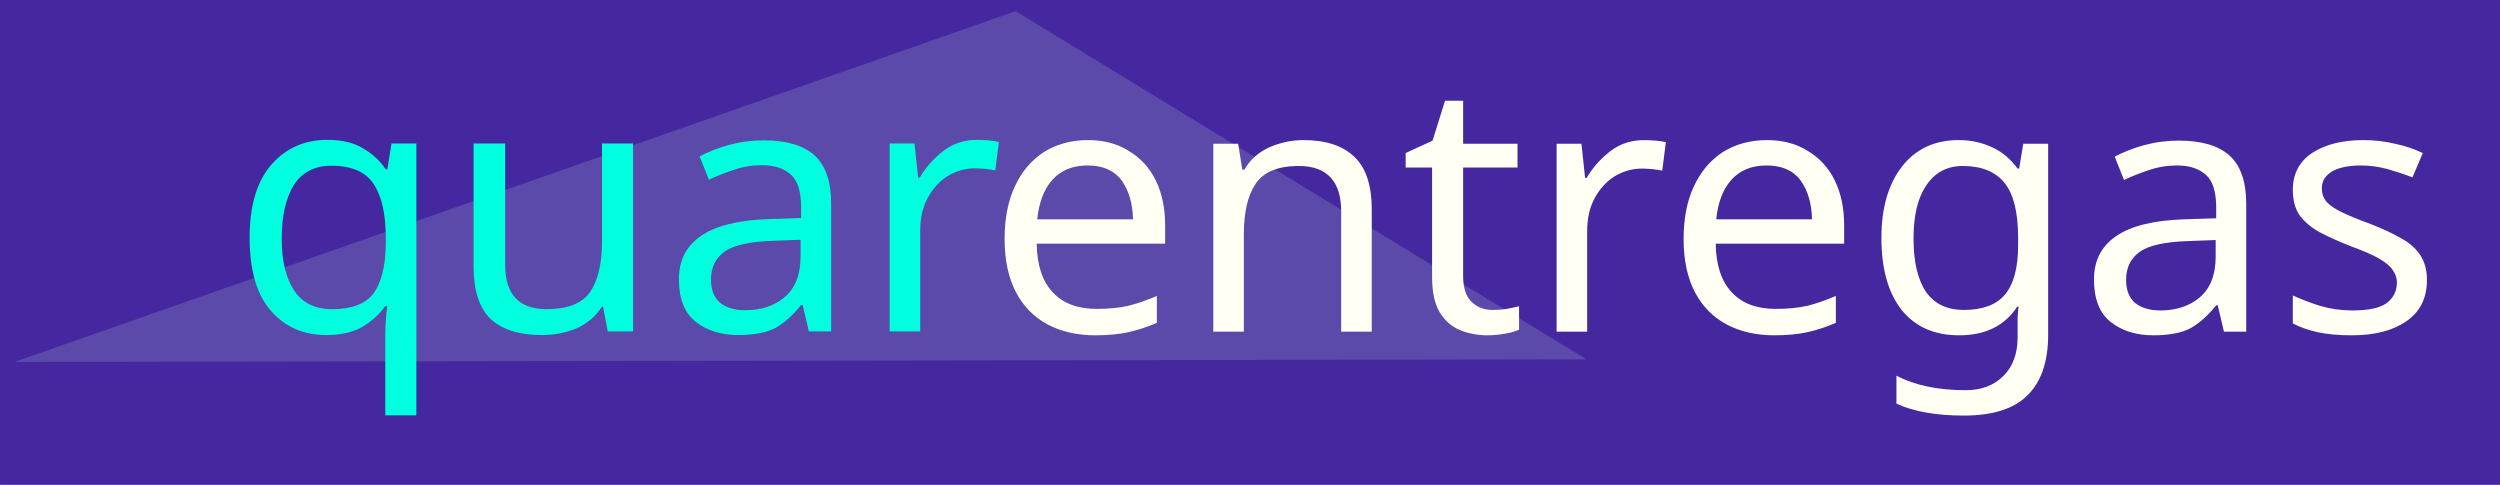
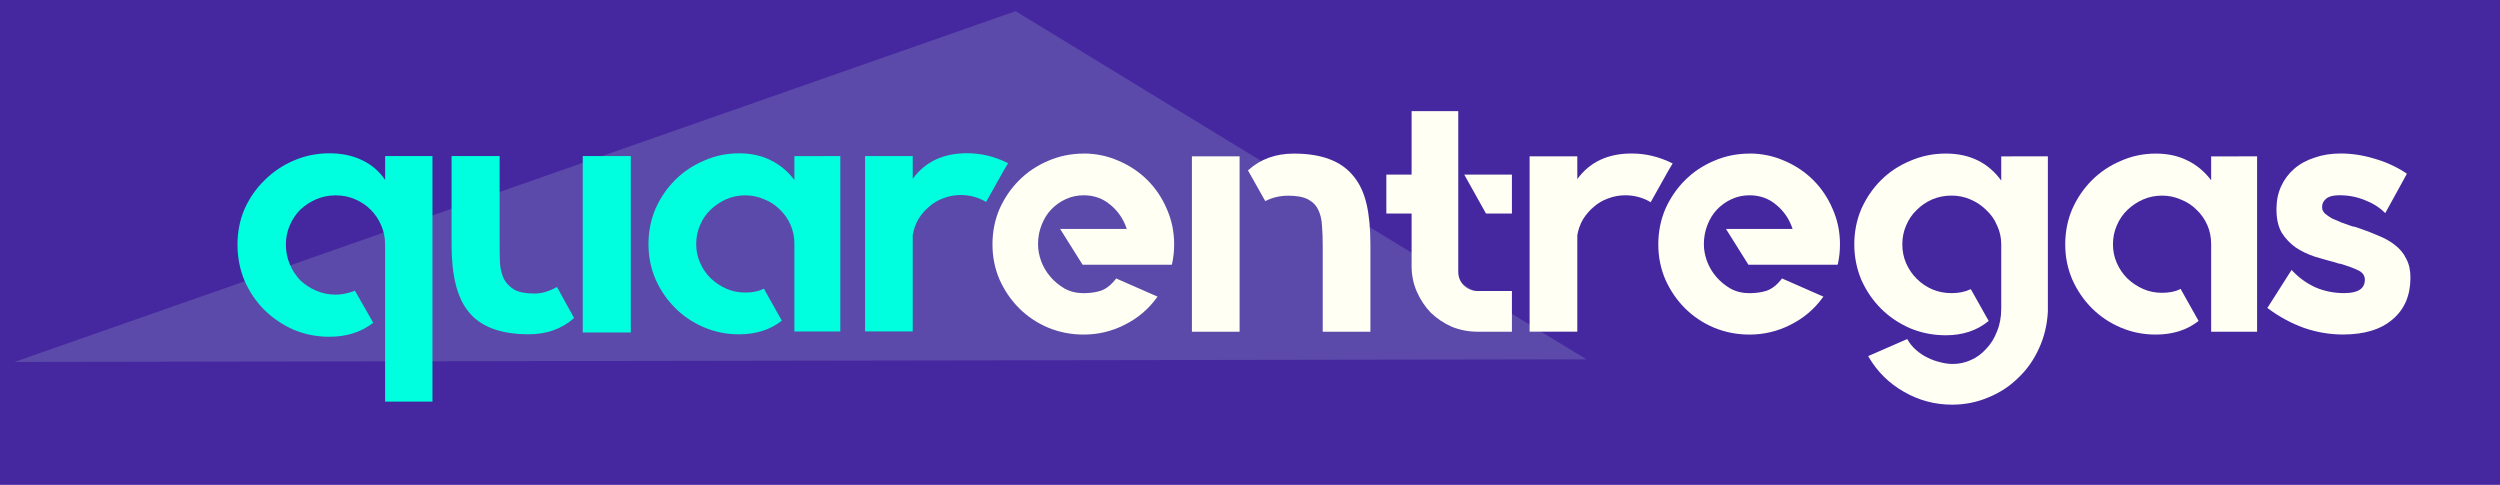
- <svg xmlns="http://www.w3.org/2000/svg" width="285.111" height="55.298" viewBox="0 0 75.436 14.631" version="1.1" id="svg8">
+ <svg xmlns="http://www.w3.org/2000/svg" id="svg8" version="1.1" viewBox="0 0 75.436 14.631" height="14.631mm" width="75.436mm">
  <defs id="defs2" />
-   <g id="layer1" transform="translate(-70.88178,-102.5385)">
-     <rect style="fill:#4527a0;fill-opacity:1;stroke:none;stroke-width:0.328;stroke-linecap:round;stroke-linejoin:bevel;stroke-miterlimit:4;stroke-dasharray:none;stroke-opacity:1;paint-order:normal" id="rect843" width="75.436" height="14.631" x="70.882" y="102.538" />
-     <path style="fill:#5b4aa9;fill-opacity:1;stroke:none;stroke-width:0.312px;stroke-linecap:butt;stroke-linejoin:miter;stroke-opacity:1" d="m 101.527,102.875 17.226,10.507 -47.436,0.078 z" id="path851" />
-     <text xml:space="preserve" style="font-style:normal;font-weight:normal;font-size:10.583px;line-height:1.25;font-family:sans-serif;letter-spacing:0px;word-spacing:0px;fill:#fffff4;fill-opacity:1;stroke:none;stroke-width:0.265;stroke-opacity:1" x="100.617" y="112.548" id="text817">
-       <tspan id="tspan815" x="100.617" y="112.548" style="font-style:normal;font-variant:normal;font-weight:normal;font-stretch:normal;font-size:10.583px;font-family:Quantify;-inkscape-font-specification:'Quantify, Normal';font-variant-ligatures:normal;font-variant-caps:normal;font-variant-numeric:normal;font-feature-settings:normal;text-align:start;writing-mode:lr-tb;text-anchor:start;fill:#fffff4;fill-opacity:1;stroke:none;stroke-width:0.265;stroke-opacity:1">entregas</tspan>
-     </text>
-     <text xml:space="preserve" style="font-style:normal;font-weight:normal;font-size:10.583px;line-height:1.25;font-family:sans-serif;letter-spacing:0px;word-spacing:0px;fill:#00ffde;fill-opacity:1;stroke:none;stroke-width:0.265" x="77.835" y="112.54" id="text817-4">
-       <tspan id="tspan815-7" x="77.835" y="112.54" style="font-style:normal;font-variant:normal;font-weight:normal;font-stretch:normal;font-size:10.583px;font-family:Quantify;-inkscape-font-specification:'Quantify, Normal';font-variant-ligatures:normal;font-variant-caps:normal;font-variant-numeric:normal;font-feature-settings:normal;text-align:start;writing-mode:lr-tb;text-anchor:start;fill:#00ffde;fill-opacity:1;stroke-width:0.265">quar</tspan>
-     </text>
-     <text xml:space="preserve" style="font-style:normal;font-weight:normal;font-size:10.583px;line-height:1.25;font-family:sans-serif;letter-spacing:0px;word-spacing:0px;fill:#000000;fill-opacity:1;stroke:none;stroke-width:0.265" x="77.863" y="118.217" id="text872">
-       <tspan id="tspan870" x="77.863" y="127.581" style="stroke-width:0.265" />
+   <g transform="translate(-70.88178,-102.5385)" id="layer1">
+     <rect y="102.538" x="70.882" height="14.631" width="75.436" id="rect843" style="fill:#4527a0;fill-opacity:1;stroke:none;stroke-width:0.328;stroke-linecap:round;stroke-linejoin:bevel;stroke-miterlimit:4;stroke-dasharray:none;stroke-opacity:1;paint-order:normal" />
+     <path id="path851" d="m 101.527,102.875 17.226,10.507 -47.436,0.078 z" style="fill:#5b4aa9;fill-opacity:1;stroke:none;stroke-width:0.312px;stroke-linecap:butt;stroke-linejoin:miter;stroke-opacity:1" />
+     <g id="text817" style="font-style:normal;font-weight:normal;font-size:10.583px;line-height:1.25;font-family:sans-serif;letter-spacing:0px;word-spacing:0px;fill:#fffff4;fill-opacity:1;stroke:none;stroke-width:0.265;stroke-opacity:1" aria-label="entregas">
+       <path id="path1543" style="font-style:normal;font-variant:normal;font-weight:normal;font-stretch:normal;font-size:10.583px;font-family:Quantify;-inkscape-font-specification:'Quantify, Normal';font-variant-ligatures:normal;font-variant-caps:normal;font-variant-numeric:normal;font-feature-settings:normal;text-align:start;writing-mode:lr-tb;text-anchor:start;fill:#fffff4;fill-opacity:1;stroke:none;stroke-width:0.265;stroke-opacity:1" d="m 103.581,107.171 q 0.561,0 1.058,0.222 0.497,0.212 0.868,0.582 0.37,0.37 0.582,0.868 0.222,0.497 0.222,1.069 0,0.307 -0.064,0.593 l -0.011,0.021 h -2.688 l -0.677,-1.079 h 2.011 q -0.148,-0.445 -0.497,-0.73 -0.339,-0.286 -0.804,-0.286 -0.286,0 -0.54,0.116 -0.254,0.116 -0.445,0.318 -0.18,0.191 -0.286,0.466 -0.106,0.265 -0.106,0.582 0,0.243 0.095,0.508 0.095,0.254 0.275,0.466 0.18,0.212 0.434,0.36 0.254,0.138 0.572,0.138 0.286,0 0.519,-0.074 0.243,-0.085 0.455,-0.36 l 0.011,-0.011 0.021,0.011 1.228,0.54 -0.021,0.021 q -0.381,0.529 -0.974,0.826 -0.582,0.296 -1.238,0.296 -0.572,0 -1.079,-0.212 -0.497,-0.212 -0.868,-0.582 -0.37,-0.37 -0.593,-0.868 -0.212,-0.497 -0.212,-1.058 0,-0.572 0.212,-1.069 0.222,-0.497 0.593,-0.868 0.37,-0.37 0.868,-0.582 0.508,-0.222 1.079,-0.222 z" />
+       <path id="path1545" style="font-style:normal;font-variant:normal;font-weight:normal;font-stretch:normal;font-size:10.583px;font-family:Quantify;-inkscape-font-specification:'Quantify, Normal';font-variant-ligatures:normal;font-variant-caps:normal;font-variant-numeric:normal;font-feature-settings:normal;text-align:start;writing-mode:lr-tb;text-anchor:start;fill:#fffff4;fill-opacity:1;stroke:none;stroke-width:0.265;stroke-opacity:1" d="m 106.847,107.256 h 1.439 v 5.292 h -1.439 z m 4.889,0.614 q 0.265,0.328 0.381,0.826 0.116,0.497 0.116,1.228 v 2.625 h -1.439 v -2.625 q 0,-0.296 -0.021,-0.561 -0.011,-0.275 -0.106,-0.476 -0.095,-0.212 -0.307,-0.328 -0.212,-0.116 -0.603,-0.116 -0.37,0 -0.688,0.159 v 0.011 l -0.011,-0.011 -0.519,-0.921 0.011,-0.011 q 0.55,-0.497 1.376,-0.497 1.27,0 1.81,0.699 z" />
+       <path id="path1547" style="font-style:normal;font-variant:normal;font-weight:normal;font-stretch:normal;font-size:10.583px;font-family:Quantify;-inkscape-font-specification:'Quantify, Normal';font-variant-ligatures:normal;font-variant-caps:normal;font-variant-numeric:normal;font-feature-settings:normal;text-align:start;writing-mode:lr-tb;text-anchor:start;fill:#fffff4;fill-opacity:1;stroke:none;stroke-width:0.265;stroke-opacity:1" d="m 116.503,107.806 v 1.175 h -0.783 l -0.656,-1.175 z m -1.619,2.932 q 0,0.243 0.169,0.413 0.18,0.169 0.423,0.169 h 1.027 v 1.228 h -1.027 q -0.413,0 -0.783,-0.148 -0.36,-0.159 -0.635,-0.423 -0.265,-0.275 -0.423,-0.635 -0.159,-0.36 -0.159,-0.773 v -1.587 h -0.762 v -1.175 h 0.762 v -1.916 h 1.408 z" />
+       <path id="path1549" style="font-style:normal;font-variant:normal;font-weight:normal;font-stretch:normal;font-size:10.583px;font-family:Quantify;-inkscape-font-specification:'Quantify, Normal';font-variant-ligatures:normal;font-variant-caps:normal;font-variant-numeric:normal;font-feature-settings:normal;text-align:start;writing-mode:lr-tb;text-anchor:start;fill:#fffff4;fill-opacity:1;stroke:none;stroke-width:0.265;stroke-opacity:1" d="m 121.355,107.468 -0.127,0.212 -0.54,0.963 -0.011,-0.011 q -0.349,-0.201 -0.751,-0.201 -0.275,0 -0.519,0.095 -0.243,0.085 -0.434,0.254 -0.191,0.159 -0.328,0.381 -0.127,0.222 -0.169,0.476 v 2.91 h -1.439 v -5.292 h 1.439 v 0.688 q 0.561,-0.773 1.64,-0.773 0.635,0 1.228,0.296 z" />
+       <path id="path1551" style="font-style:normal;font-variant:normal;font-weight:normal;font-stretch:normal;font-size:10.583px;font-family:Quantify;-inkscape-font-specification:'Quantify, Normal';font-variant-ligatures:normal;font-variant-caps:normal;font-variant-numeric:normal;font-feature-settings:normal;text-align:start;writing-mode:lr-tb;text-anchor:start;fill:#fffff4;fill-opacity:1;stroke:none;stroke-width:0.265;stroke-opacity:1" d="m 123.672,107.171 q 0.561,0 1.058,0.222 0.497,0.212 0.868,0.582 0.37,0.37 0.582,0.868 0.222,0.497 0.222,1.069 0,0.307 -0.064,0.593 l -0.011,0.021 h -2.688 l -0.677,-1.079 h 2.011 q -0.148,-0.445 -0.497,-0.73 -0.339,-0.286 -0.804,-0.286 -0.286,0 -0.54,0.116 -0.254,0.116 -0.445,0.318 -0.18,0.191 -0.286,0.466 -0.106,0.265 -0.106,0.582 0,0.243 0.095,0.508 0.095,0.254 0.275,0.466 0.18,0.212 0.434,0.36 0.254,0.138 0.572,0.138 0.286,0 0.519,-0.074 0.243,-0.085 0.455,-0.36 l 0.011,-0.011 0.021,0.011 1.228,0.54 -0.021,0.021 q -0.381,0.529 -0.974,0.826 -0.582,0.296 -1.238,0.296 -0.572,0 -1.079,-0.212 -0.497,-0.212 -0.868,-0.582 -0.37,-0.37 -0.593,-0.868 -0.212,-0.497 -0.212,-1.058 0,-0.572 0.212,-1.069 0.222,-0.497 0.593,-0.868 0.37,-0.37 0.868,-0.582 0.508,-0.222 1.079,-0.222 z" />
+       <path id="path1553" style="font-style:normal;font-variant:normal;font-weight:normal;font-stretch:normal;font-size:10.583px;font-family:Quantify;-inkscape-font-specification:'Quantify, Normal';font-variant-ligatures:normal;font-variant-caps:normal;font-variant-numeric:normal;font-feature-settings:normal;text-align:start;writing-mode:lr-tb;text-anchor:start;fill:#fffff4;fill-opacity:1;stroke:none;stroke-width:0.265;stroke-opacity:1" d="m 132.675,107.256 v 4.688 q -0.032,0.593 -0.265,1.101 -0.233,0.519 -0.624,0.889 -0.381,0.381 -0.9,0.593 -0.519,0.222 -1.101,0.222 -0.783,0 -1.46,-0.392 -0.667,-0.381 -1.058,-1.048 l -0.011,-0.021 0.011,-0.011 1.164,-0.508 q 0.106,0.191 0.265,0.328 0.169,0.148 0.349,0.233 0.191,0.095 0.381,0.138 0.201,0.053 0.381,0.053 0.275,0 0.54,-0.116 0.265,-0.116 0.466,-0.339 0.212,-0.222 0.328,-0.529 0.127,-0.307 0.127,-0.688 v -1.937 q 0,-0.307 -0.127,-0.572 -0.116,-0.275 -0.328,-0.466 -0.201,-0.201 -0.476,-0.318 -0.265,-0.116 -0.572,-0.116 -0.307,0 -0.582,0.116 -0.265,0.116 -0.466,0.318 -0.201,0.191 -0.318,0.466 -0.116,0.265 -0.116,0.572 0,0.307 0.116,0.572 0.116,0.265 0.318,0.466 0.201,0.201 0.466,0.318 0.275,0.116 0.582,0.116 0.328,0 0.572,-0.116 h 0.011 l 0.011,0.011 0.529,0.942 -0.011,0.011 q -0.519,0.423 -1.281,0.423 -0.572,0 -1.079,-0.212 -0.508,-0.222 -0.878,-0.593 -0.37,-0.37 -0.593,-0.868 -0.212,-0.508 -0.212,-1.069 0,-0.572 0.212,-1.069 0.222,-0.497 0.593,-0.868 0.37,-0.37 0.878,-0.582 0.508,-0.222 1.079,-0.222 1.079,0 1.672,0.815 v -0.73 z" />
+       <path id="path1555" style="font-style:normal;font-variant:normal;font-weight:normal;font-stretch:normal;font-size:10.583px;font-family:Quantify;-inkscape-font-specification:'Quantify, Normal';font-variant-ligatures:normal;font-variant-caps:normal;font-variant-numeric:normal;font-feature-settings:normal;text-align:start;writing-mode:lr-tb;text-anchor:start;fill:#fffff4;fill-opacity:1;stroke:none;stroke-width:0.265;stroke-opacity:1" d="m 138.988,107.256 v 5.292 h -1.386 v -2.646 q 0,-0.307 -0.116,-0.572 -0.116,-0.265 -0.328,-0.466 -0.201,-0.201 -0.476,-0.307 -0.265,-0.116 -0.561,-0.116 -0.307,0 -0.572,0.116 -0.265,0.116 -0.476,0.318 -0.201,0.191 -0.318,0.466 -0.116,0.265 -0.116,0.572 0,0.296 0.116,0.561 0.116,0.265 0.318,0.466 0.212,0.201 0.476,0.318 0.265,0.116 0.572,0.116 0.328,0 0.561,-0.116 h 0.011 v 0.021 l 0.529,0.942 -0.011,0.011 q -0.519,0.402 -1.281,0.402 -0.561,0 -1.058,-0.212 -0.497,-0.212 -0.868,-0.582 -0.37,-0.37 -0.593,-0.868 -0.212,-0.497 -0.212,-1.058 0,-0.572 0.212,-1.069 0.222,-0.497 0.593,-0.868 0.37,-0.37 0.868,-0.582 0.497,-0.222 1.058,-0.222 0.55,0 0.963,0.212 0.413,0.201 0.709,0.593 v -0.72 z" />
+       <path id="path1557" style="font-style:normal;font-variant:normal;font-weight:normal;font-stretch:normal;font-size:10.583px;font-family:Quantify;-inkscape-font-specification:'Quantify, Normal';font-variant-ligatures:normal;font-variant-caps:normal;font-variant-numeric:normal;font-feature-settings:normal;text-align:start;writing-mode:lr-tb;text-anchor:start;fill:#fffff4;fill-opacity:1;stroke:none;stroke-width:0.265;stroke-opacity:1" d="m 142.006,109.404 q 0.349,0.116 0.635,0.243 0.296,0.116 0.508,0.286 0.222,0.169 0.339,0.413 0.127,0.233 0.127,0.561 v 0.011 q 0,0.804 -0.54,1.259 -0.529,0.455 -1.492,0.455 -0.603,0 -1.185,-0.201 -0.582,-0.212 -1.09,-0.593 l -0.011,-0.011 0.011,-0.011 0.72,-1.132 0.011,0.011 q 0.318,0.339 0.72,0.519 0.402,0.169 0.857,0.169 0.624,0 0.624,-0.402 0,-0.191 -0.201,-0.286 -0.201,-0.095 -0.476,-0.18 -0.053,-0.021 -0.106,-0.021 -0.042,-0.011 -0.095,-0.032 -0.318,-0.085 -0.635,-0.18 -0.318,-0.106 -0.572,-0.275 -0.254,-0.18 -0.423,-0.445 -0.159,-0.275 -0.159,-0.699 v -0.021 q 0,-0.37 0.138,-0.677 0.138,-0.307 0.392,-0.529 0.254,-0.222 0.614,-0.339 0.36,-0.127 0.794,-0.127 0.508,0 1.027,0.159 0.519,0.148 0.963,0.445 v 0.021 l -0.646,1.175 -0.011,-0.011 q -0.243,-0.243 -0.603,-0.381 -0.36,-0.148 -0.762,-0.148 -0.074,0 -0.169,0.011 -0.095,0.011 -0.18,0.053 -0.074,0.042 -0.127,0.116 -0.053,0.064 -0.053,0.191 0,0.095 0.085,0.18 0.085,0.074 0.212,0.148 0.138,0.064 0.296,0.127 0.169,0.064 0.328,0.116 0.032,0 0.064,0.011 0.042,0.011 0.074,0.021 z" />
+     </g>
+     <g id="text817-4" style="font-style:normal;font-weight:normal;font-size:10.583px;line-height:1.25;font-family:sans-serif;letter-spacing:0px;word-spacing:0px;fill:#00ffde;fill-opacity:1;stroke:none;stroke-width:0.265" aria-label="quar">
+       <path id="path1560" style="font-style:normal;font-variant:normal;font-weight:normal;font-stretch:normal;font-size:10.583px;font-family:Quantify;-inkscape-font-specification:'Quantify, Normal';font-variant-ligatures:normal;font-variant-caps:normal;font-variant-numeric:normal;font-feature-settings:normal;text-align:start;writing-mode:lr-tb;text-anchor:start;fill:#00ffde;fill-opacity:1;stroke-width:0.265" d="m 83.931,107.248 v 7.408 h -1.429 v -2.762 -1.979 q 0,-0.307 -0.116,-0.572 -0.116,-0.275 -0.318,-0.476 -0.201,-0.201 -0.476,-0.318 -0.265,-0.116 -0.582,-0.116 -0.307,0 -0.582,0.116 -0.275,0.116 -0.487,0.318 -0.201,0.201 -0.317,0.476 -0.116,0.265 -0.116,0.572 0,0.318 0.116,0.593 0.116,0.275 0.317,0.487 0.212,0.201 0.487,0.318 0.275,0.116 0.582,0.116 0.275,0 0.572,-0.116 l 0.011,-0.011 v 0.011 l 0.55,0.963 -0.011,0.011 q -0.54,0.413 -1.312,0.413 -0.572,0 -1.079,-0.212 -0.497,-0.222 -0.878,-0.593 -0.381,-0.381 -0.603,-0.889 -0.212,-0.508 -0.212,-1.09 0,-0.572 0.212,-1.069 0.222,-0.497 0.603,-0.868 0.381,-0.381 0.878,-0.593 0.508,-0.222 1.079,-0.222 0.55,0 0.974,0.201 0.434,0.201 0.709,0.603 v -0.72 z" />
+       <path id="path1562" style="font-style:normal;font-variant:normal;font-weight:normal;font-stretch:normal;font-size:10.583px;font-family:Quantify;-inkscape-font-specification:'Quantify, Normal';font-variant-ligatures:normal;font-variant-caps:normal;font-variant-numeric:normal;font-feature-settings:normal;text-align:start;writing-mode:lr-tb;text-anchor:start;fill:#00ffde;fill-opacity:1;stroke-width:0.265" d="m 89.916,107.248 v 5.323 h -1.45 v -5.323 z m -2.223,3.958 0.508,0.921 v 0.011 q -0.55,0.487 -1.365,0.487 -1.291,0 -1.831,-0.699 -0.497,-0.624 -0.497,-1.99 v -2.688 h 1.45 v 2.688 q 0,0.286 0.011,0.55 0.021,0.265 0.116,0.466 0.106,0.201 0.318,0.328 0.212,0.116 0.603,0.116 0.18,0 0.349,-0.053 0.169,-0.053 0.318,-0.138 z" />
+       <path id="path1564" style="font-style:normal;font-variant:normal;font-weight:normal;font-stretch:normal;font-size:10.583px;font-family:Quantify;-inkscape-font-specification:'Quantify, Normal';font-variant-ligatures:normal;font-variant-caps:normal;font-variant-numeric:normal;font-feature-settings:normal;text-align:start;writing-mode:lr-tb;text-anchor:start;fill:#00ffde;fill-opacity:1;stroke-width:0.265" d="m 96.238,107.248 v 5.292 H 94.852 v -2.646 q 0,-0.307 -0.116,-0.572 -0.116,-0.265 -0.328,-0.466 -0.201,-0.201 -0.476,-0.307 -0.265,-0.116 -0.561,-0.116 -0.307,0 -0.572,0.116 -0.265,0.116 -0.476,0.318 -0.201,0.191 -0.318,0.466 -0.116,0.265 -0.116,0.572 0,0.296 0.116,0.561 0.116,0.265 0.318,0.466 0.212,0.201 0.476,0.318 0.265,0.116 0.572,0.116 0.328,0 0.561,-0.116 h 0.011 v 0.021 l 0.529,0.942 -0.011,0.011 q -0.519,0.402 -1.281,0.402 -0.561,0 -1.058,-0.212 -0.497,-0.212 -0.868,-0.582 -0.37,-0.37 -0.593,-0.868 -0.212,-0.497 -0.212,-1.058 0,-0.572 0.212,-1.069 0.222,-0.497 0.593,-0.868 0.37,-0.37 0.868,-0.582 0.497,-0.222 1.058,-0.222 0.55,0 0.963,0.212 0.413,0.201 0.709,0.593 v -0.72 z" />
+       <path id="path1566" style="font-style:normal;font-variant:normal;font-weight:normal;font-stretch:normal;font-size:10.583px;font-family:Quantify;-inkscape-font-specification:'Quantify, Normal';font-variant-ligatures:normal;font-variant-caps:normal;font-variant-numeric:normal;font-feature-settings:normal;text-align:start;writing-mode:lr-tb;text-anchor:start;fill:#00ffde;fill-opacity:1;stroke-width:0.265" d="m 101.302,107.46 -0.127,0.212 -0.54,0.963 -0.011,-0.011 q -0.349,-0.201 -0.751,-0.201 -0.275,0 -0.519,0.095 -0.243,0.085 -0.434,0.254 -0.191,0.159 -0.328,0.381 -0.127,0.222 -0.169,0.476 v 2.91 h -1.439 v -5.292 h 1.439 v 0.688 q 0.561,-0.773 1.64,-0.773 0.635,0 1.228,0.296 z" />
+     </g>
+     <text id="text872" y="118.217" x="77.863" style="font-style:normal;font-weight:normal;font-size:10.583px;line-height:1.25;font-family:sans-serif;letter-spacing:0px;word-spacing:0px;fill:#000000;fill-opacity:1;stroke:none;stroke-width:0.265" xml:space="preserve">
+       <tspan style="stroke-width:0.265" y="127.581" x="77.863" id="tspan870" />
    </text>
  </g>
</svg>
